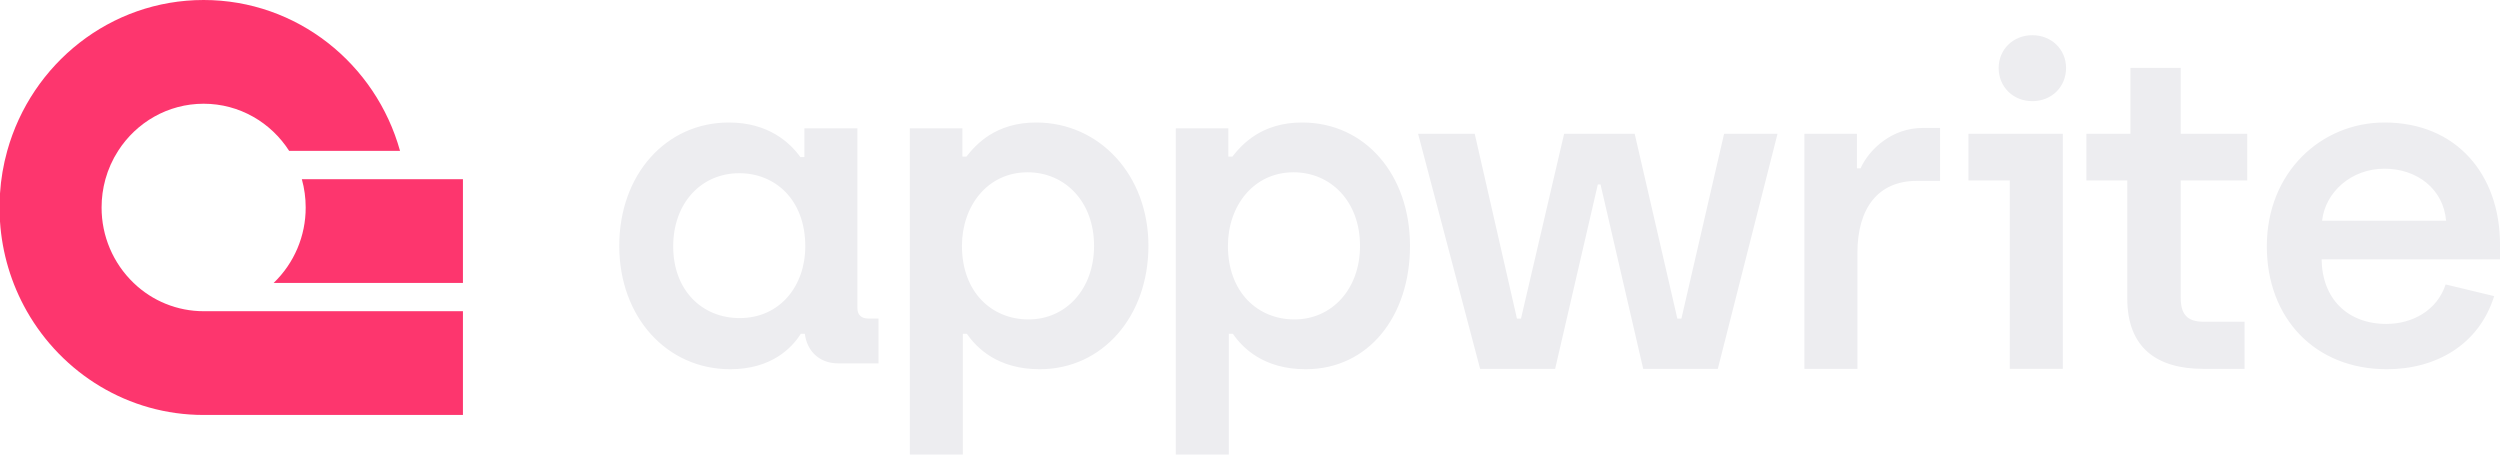
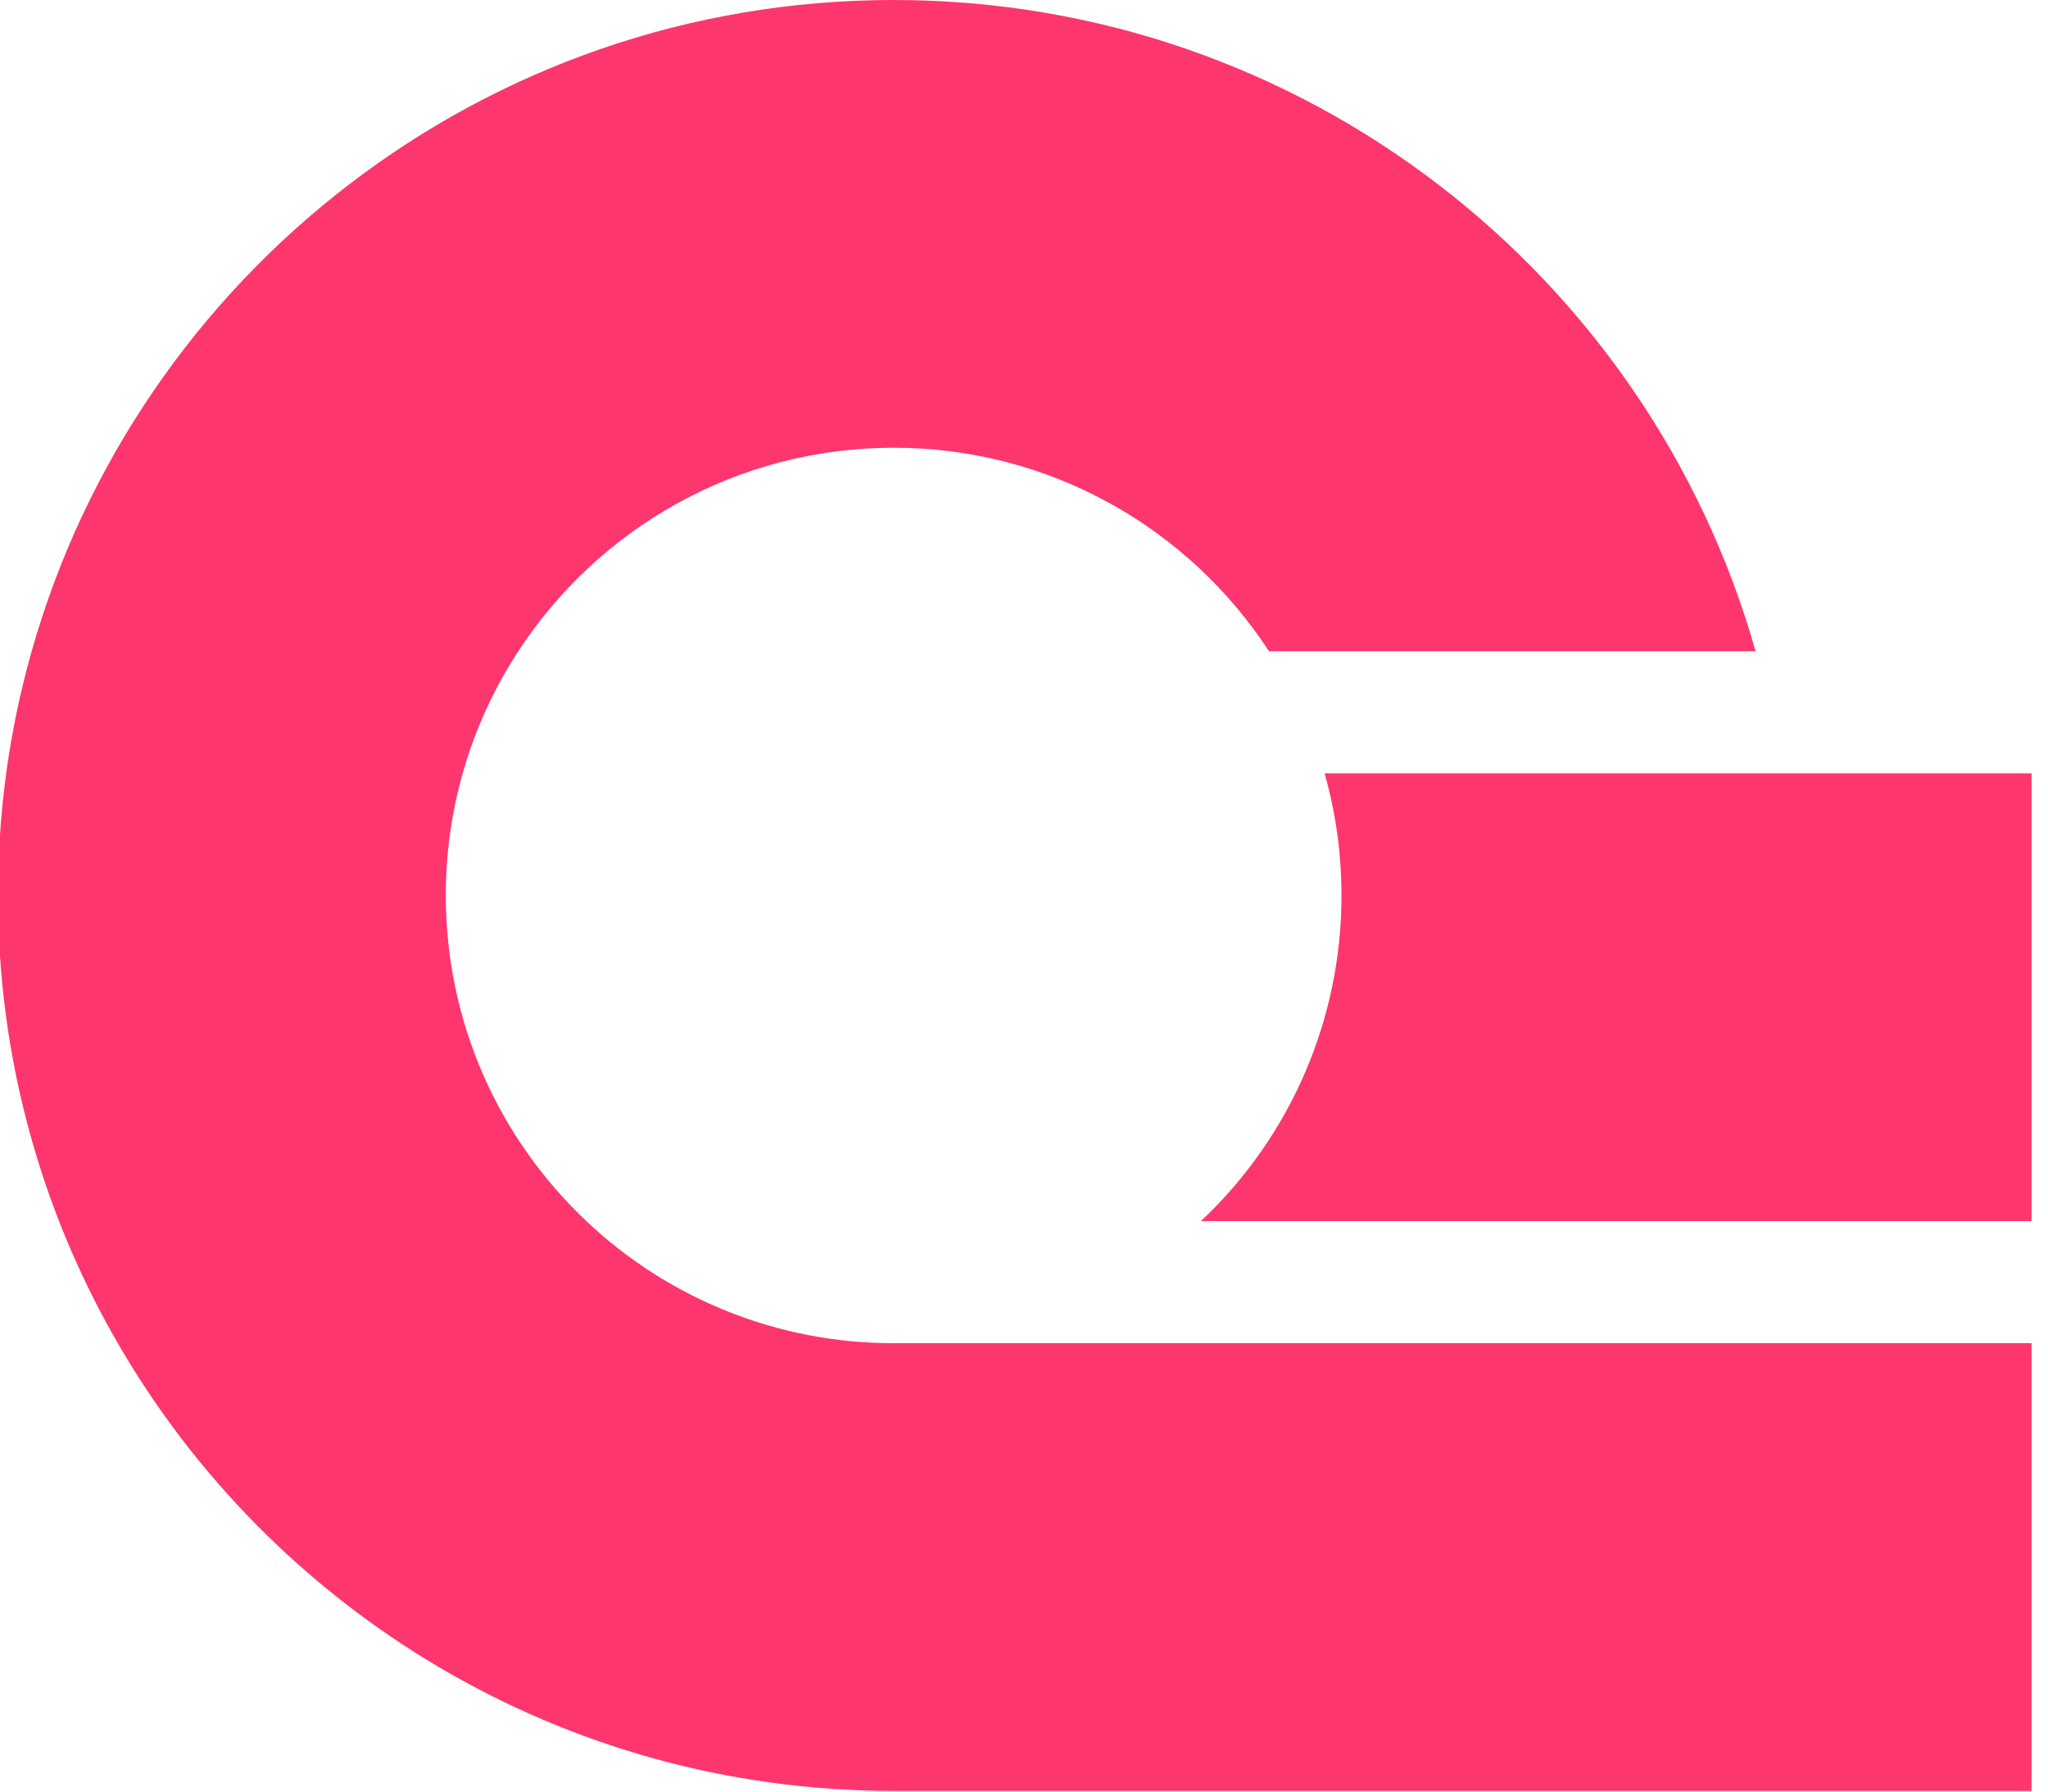
- <svg xmlns="http://www.w3.org/2000/svg" width="132" height="24" fill="none" viewBox="0 0 132 24">
-   <path fill="#EDEDF0" d="M38.557 19.495c2.16 0 3.25-1.113 3.725-1.871h.214c.094.805.664 1.563 1.779 1.563h2.111v-2.369h-.545c-.38 0-.57-.213-.57-.544V6.776h-2.8v1.516h-.213c-.545-.758-1.684-1.824-3.772-1.824-3.321 0-5.789 2.747-5.789 6.513s2.515 6.514 5.86 6.514m.498-2.7c-1.969 0-3.51-1.445-3.51-3.79 0-2.298 1.494-3.86 3.487-3.86 1.898 0 3.487 1.397 3.487 3.86 0 2.108-1.352 3.79-3.463 3.79M48.04 24h2.799v-6.376h.213c.522.758 1.637 1.871 3.844 1.871 3.321 0 5.741-2.795 5.741-6.514 0-3.742-2.586-6.513-5.931-6.513-2.135 0-3.18 1.16-3.678 1.8h-.213V6.776h-2.776zm6.263-7.134c-1.922 0-3.512-1.421-3.512-3.885 0-2.108 1.353-3.884 3.464-3.884 1.97 0 3.511 1.54 3.511 3.884 0 2.298-1.494 3.885-3.463 3.885M62.082 24h2.8v-6.376h.213c.522.758 1.637 1.871 3.843 1.871 3.321 0 5.51-2.795 5.51-6.514 0-3.742-2.355-6.513-5.7-6.513-2.135 0-3.179 1.16-3.677 1.8h-.214V6.776h-2.775zm6.263-7.134c-1.922 0-3.511-1.421-3.511-3.885 0-2.108 1.352-3.884 3.463-3.884 1.97 0 3.512 1.54 3.512 3.884 0 2.298-1.495 3.885-3.464 3.885m9.805 2.609h3.961l2.254-9.735h.143l2.253 9.735H90.7l3.153-12.411h-2.821l-2.254 9.759h-.214l-2.253-9.76h-3.725l-2.278 9.76h-.213l-2.23-9.76h-2.99zm17.122 0h2.8v-6.134c0-2.345 1.09-3.79 3.131-3.79h1.233V6.756h-.925c-1.59 0-2.8 1.09-3.274 2.132h-.19V7.064h-2.775zm21.057 0h2.183v-2.487h-2.159c-.854 0-1.21-.379-1.21-1.255V9.527h3.511V7.064h-3.511V3.582h-2.657v3.482h-2.325v2.463h2.159v6.23c0 2.629 1.589 3.718 4.009 3.718m9.693.02c2.586 0 4.864-1.28 5.67-3.86l-2.562-.617c-.451 1.374-1.755 2.085-3.131 2.085-2.041 0-3.393-1.327-3.417-3.411h9.419v-.782c0-3.695-2.301-6.442-6.097-6.442-3.346 0-6.216 2.629-6.216 6.537 0 3.79 2.538 6.49 6.334 6.49m-3.416-7.84c.166-1.492 1.518-2.748 3.298-2.748 1.708 0 3.108 1.066 3.25 2.748z" />
-   <path fill="#EDEDF0" fill-rule="evenodd" d="M108.916 19.475h-2.8V9.527h-2.182V7.064h4.982z" clip-rule="evenodd" />
-   <path fill="#EDEDF0" d="M107.309 5.341c1.02 0 1.779-.758 1.779-1.753 0-.97-.759-1.729-1.779-1.729-1.021 0-1.78.758-1.78 1.73 0 .994.759 1.752 1.78 1.752" />
-   <path fill="#FD366E" d="M24.443 16.432v5.478H10.752c-3.989 0-7.472-2.203-9.335-5.478A11.041 11.041 0 0 1 0 11.695v-1.48a10.97 10.97 0 0 1 .381-2.247C1.661 3.368 5.82 0 10.751 0c4.934 0 9.092 3.37 10.371 7.967h-5.854c-.96-1.499-2.624-2.49-4.516-2.49s-3.555.991-4.516 2.49a5.47 5.47 0 0 0-.67 1.494 5.562 5.562 0 0 0-.202 1.494 5.5 5.5 0 0 0 1.69 3.983 5.32 5.32 0 0 0 3.698 1.494z" />
-   <path fill="#FD366E" d="M24.443 9.46v5.478h-9.994a5.5 5.5 0 0 0 1.691-3.983 5.56 5.56 0 0 0-.203-1.494z" />
+ <svg xmlns="http://www.w3.org/2000/svg" width="112" height="98" fill="none" class="u-max-width-100-percent" viewBox="0 0 112 98">
+   <path fill="#FD366E" d="M111.1 73.473v24.49H48.87c-18.13 0-33.96-9.849-42.429-24.49A48.683 48.683 0 0 1 0 52.293V45.67a48.52 48.52 0 0 1 1.732-10.048C7.545 15.064 26.448 0 48.871 0c22.422 0 41.323 15.064 47.136 35.623H69.398C65.03 28.922 57.47 24.491 48.872 24.491c-8.599 0-16.16 4.43-20.528 11.132a24.262 24.262 0 0 0-3.042 6.68 24.488 24.488 0 0 0-.921 6.679c0 7.02 2.952 13.348 7.685 17.811a24.39 24.39 0 0 0 16.806 6.68z" />
+   <path fill="#FD366E" d="M111.1 42.303v24.49H65.676a24.406 24.406 0 0 0 7.686-17.81c0-2.316-.321-4.556-.922-6.68z" />
</svg>
